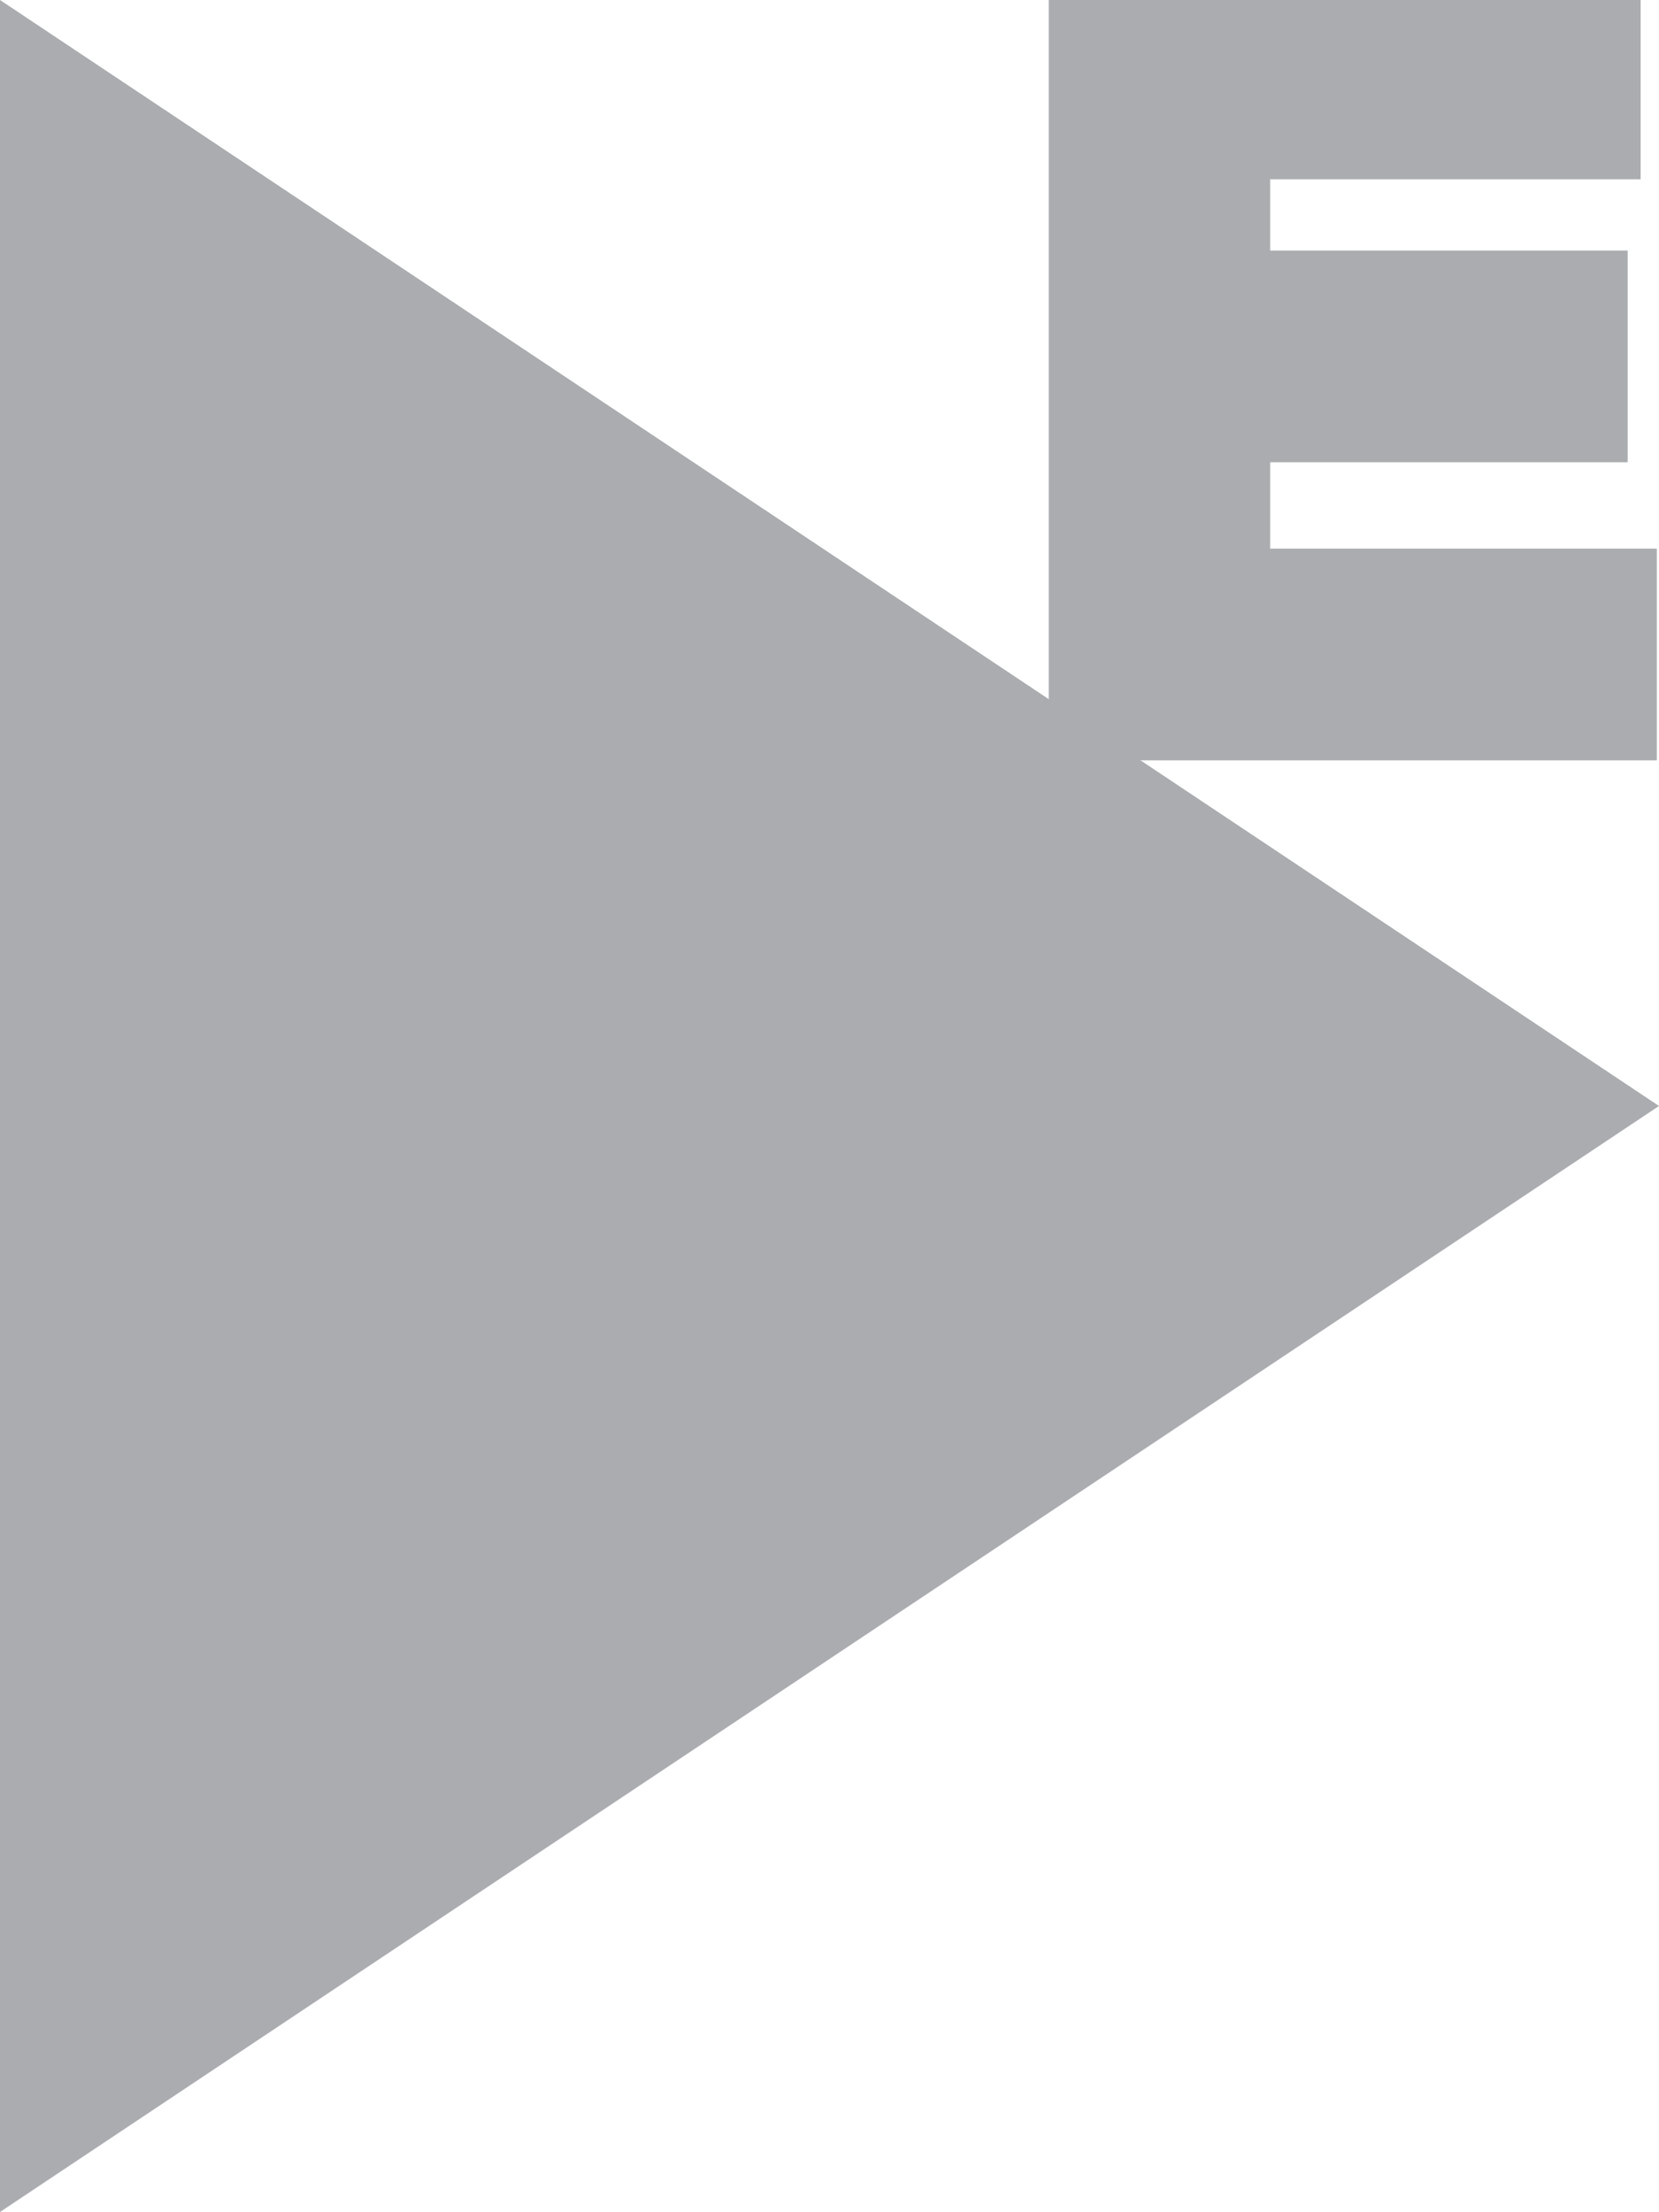
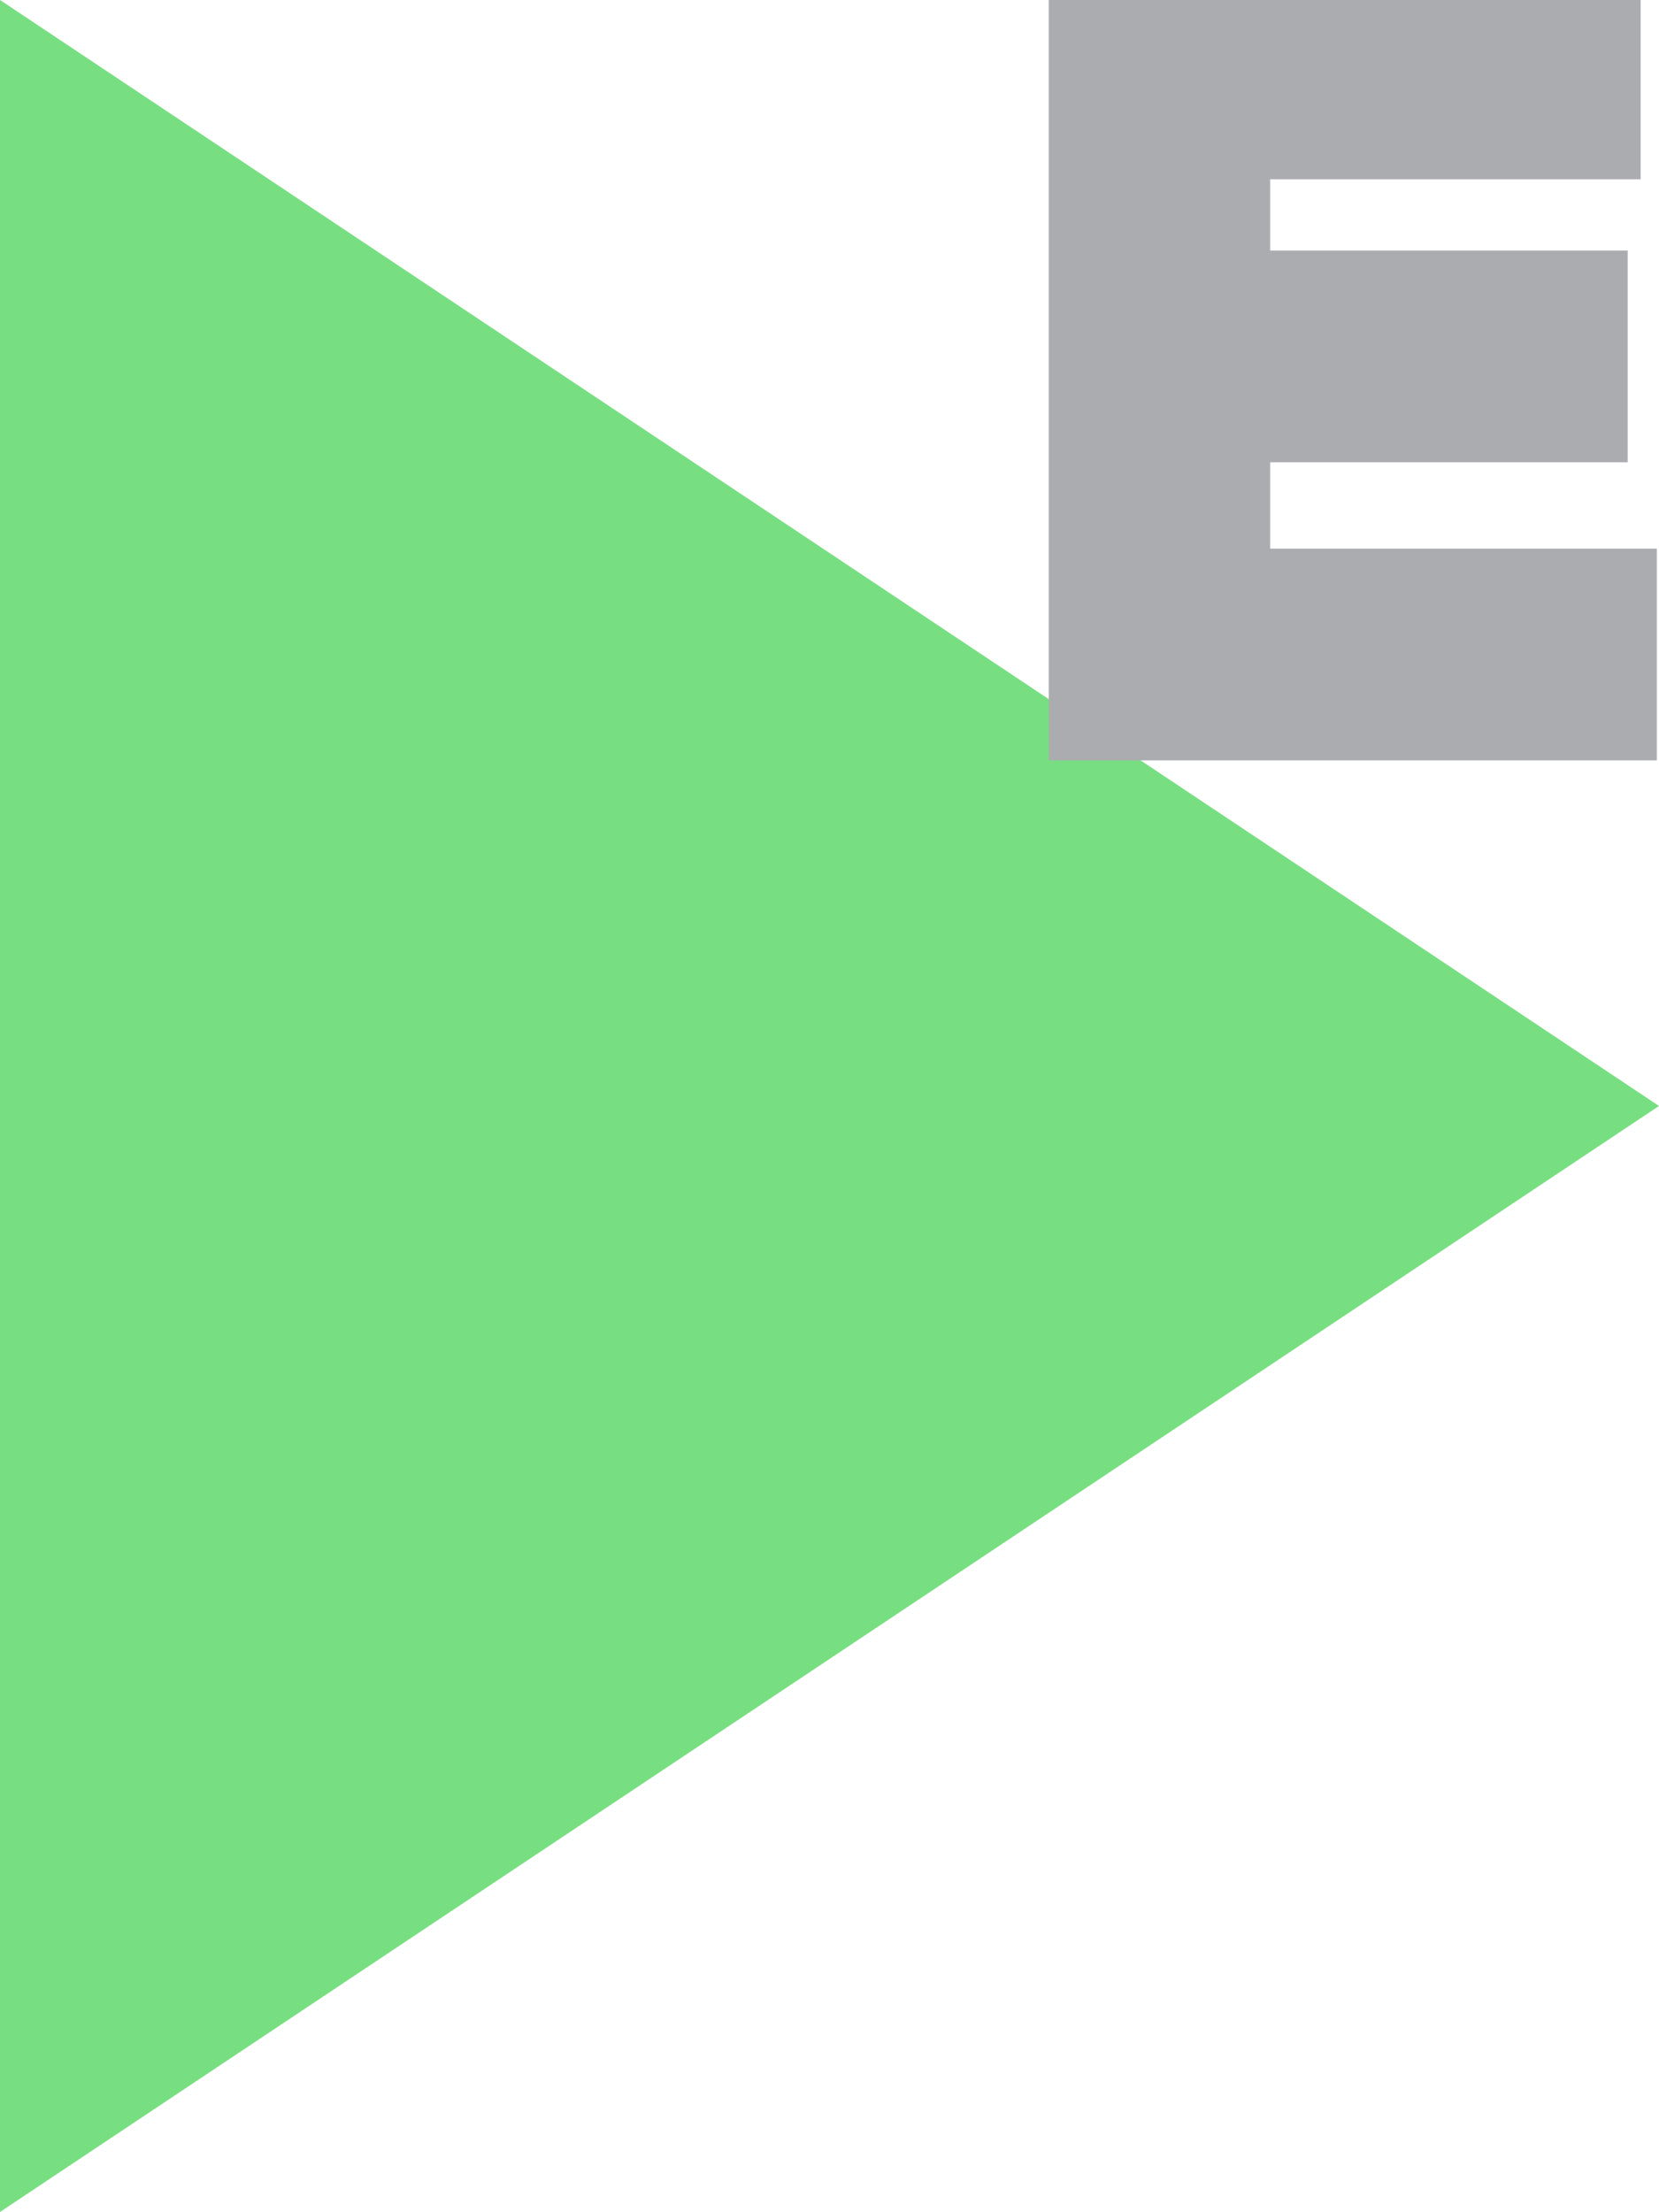
<svg xmlns="http://www.w3.org/2000/svg" style="enable-background:new 0 0 24 32" xml:space="preserve" height="32px" width="24px" version="1.1" y="0px" x="0px" viewBox="0 0 24 32">
-   <polygon points="0 0 24 16 0 32" fill="#aaacaf" />
+   <polygon points="0 0 24 16 0 32" fill="#78de82" />
  <text x="15" y="10" font-family="Helvetica, Arial, sans-serif" font-size="13" stroke-width="2" stroke="#aaacaf" fill="#aaacaf">E</text>
</svg>
